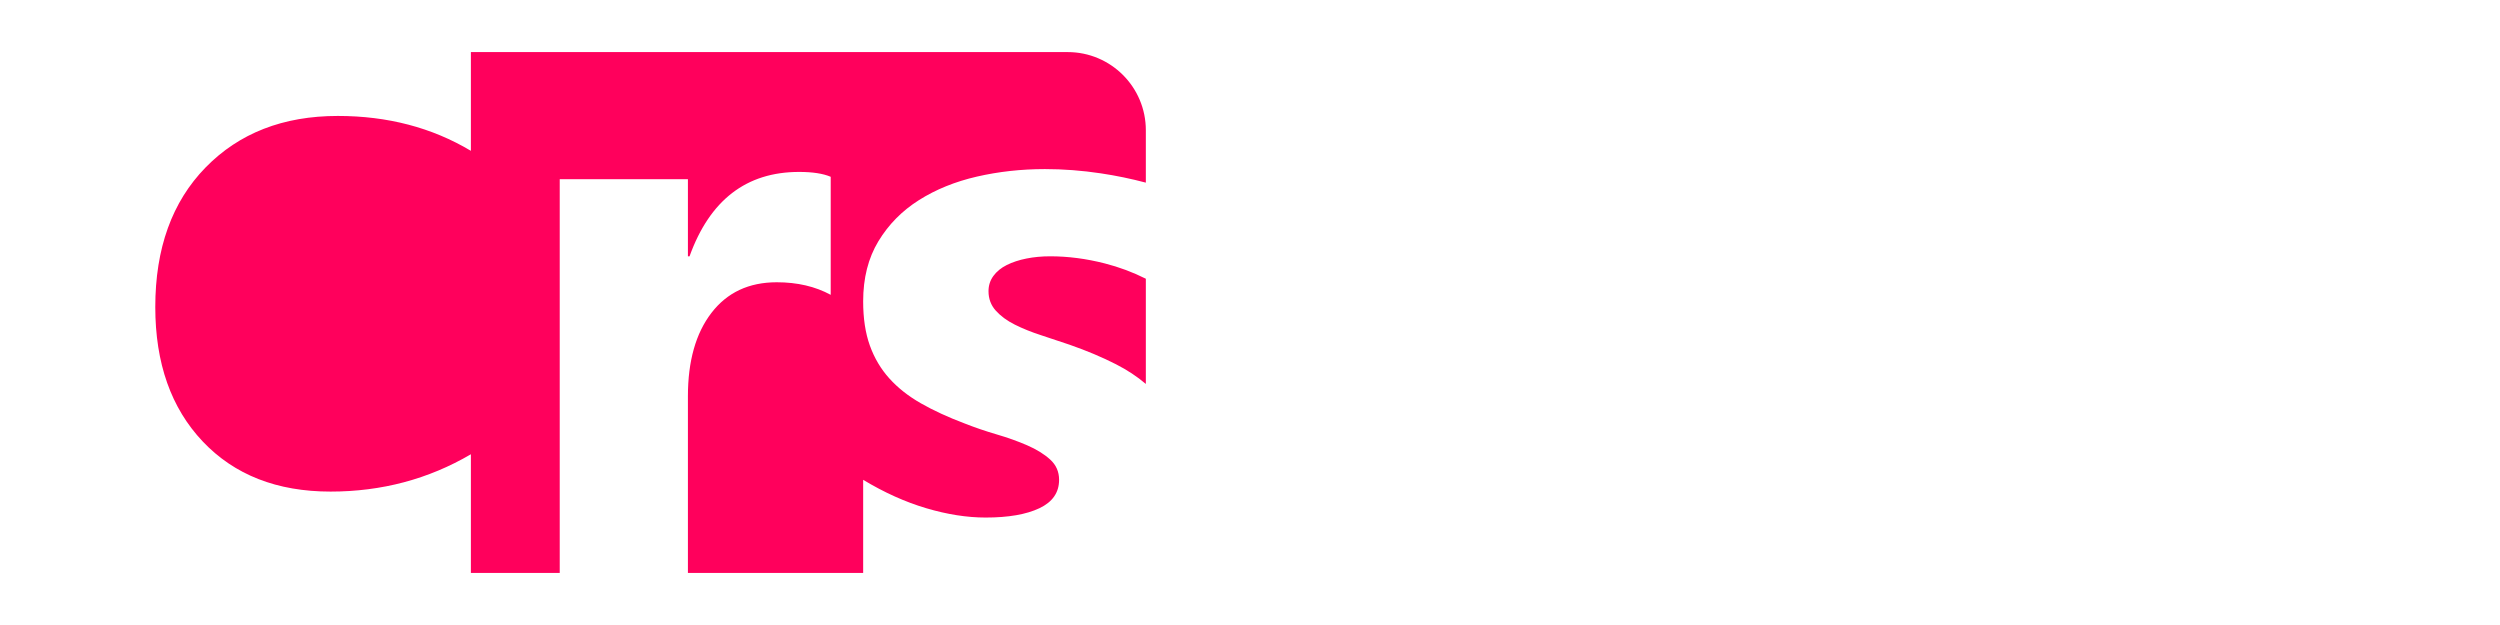
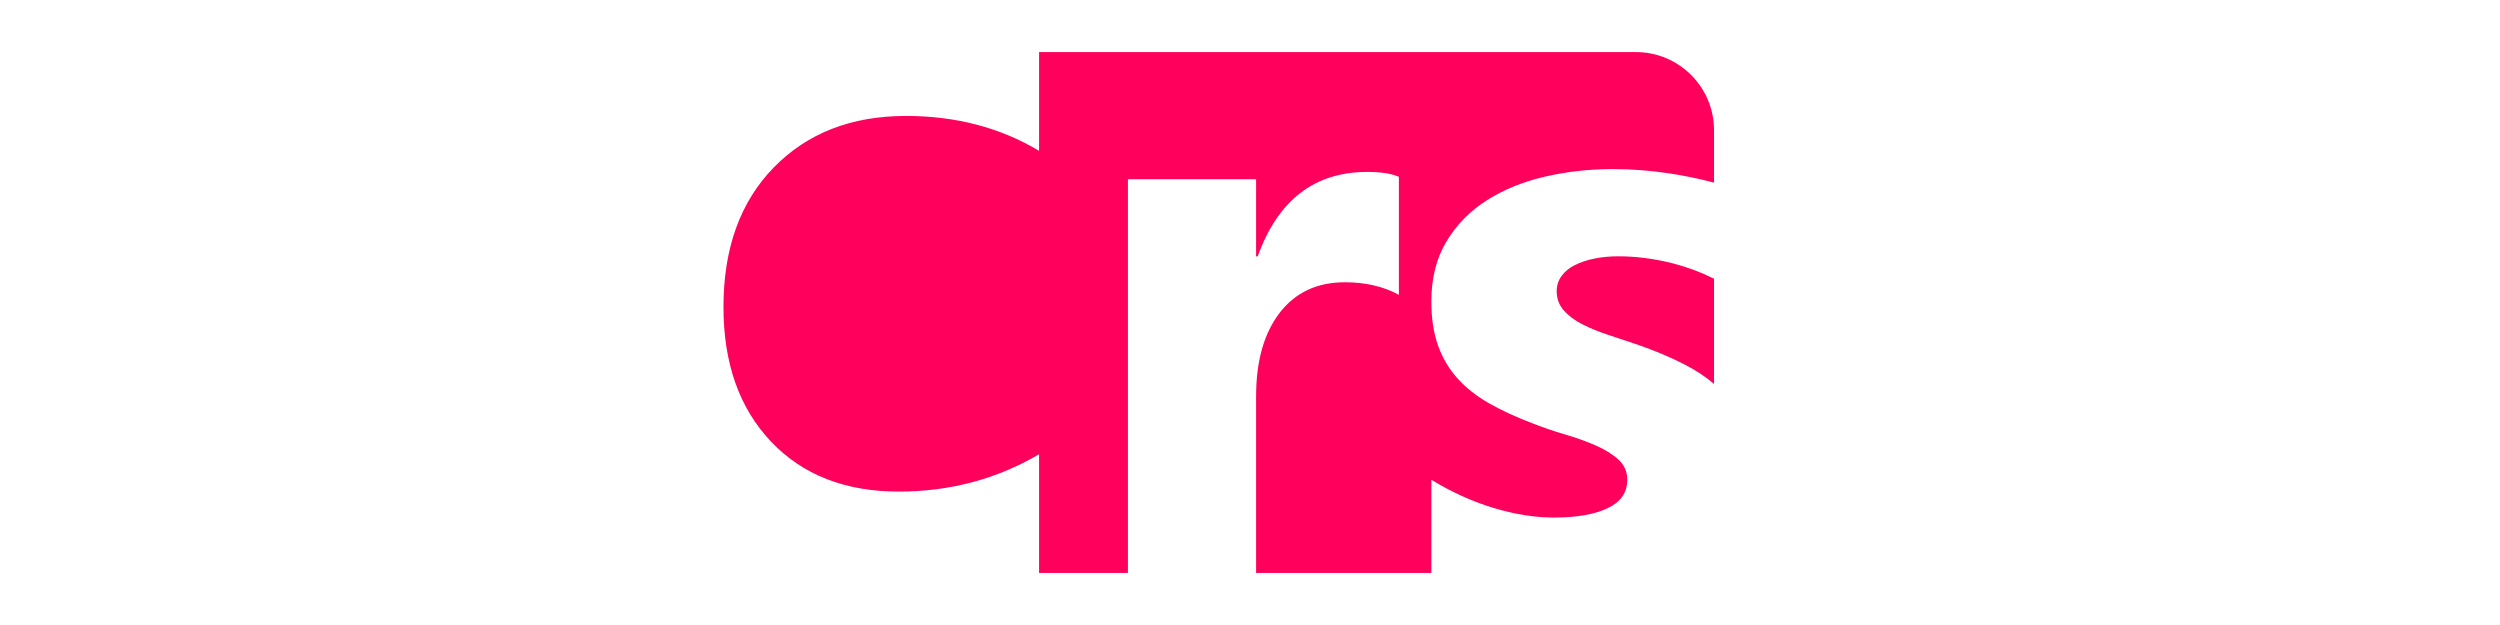
<svg xmlns="http://www.w3.org/2000/svg" width="100%" height="100%" viewBox="0 0 2400 600" version="1.1" xml:space="preserve" style="fill-rule:evenodd;clip-rule:evenodd;stroke-linejoin:round;stroke-miterlimit:2;">
-   <g transform="matrix(1.66667,0,0,1.66667,-400,-950)">
+   <g transform="matrix(1.66667,0,0,1.66667,145.461,-950.002)">
    <path d="M511.23,600L855,600C879.836,600 900,620.164 900,645L900,675.2C891.468,672.94 882.835,671.156 874.102,669.846C863.198,668.21 852.449,667.392 841.857,667.392C828.305,667.392 815.259,668.833 802.719,671.715C790.179,674.597 779.042,679.114 769.306,685.267C759.57,691.42 751.781,699.326 745.94,708.984C740.099,718.641 737.178,730.169 737.178,743.565C737.178,753.379 738.463,761.868 741.033,769.034C743.603,776.199 747.342,782.508 752.249,787.96C757.156,793.412 763.231,798.202 770.474,802.33C777.718,806.458 786.09,810.313 795.592,813.896C801.512,816.233 807.665,818.336 814.051,820.205C820.438,822.074 826.319,824.177 831.693,826.514C837.067,828.85 841.467,831.576 844.894,834.692C848.321,837.807 850.035,841.701 850.035,846.375C850.035,853.696 846.257,859.148 838.702,862.731C831.147,866.314 820.828,868.105 807.743,868.105C796.994,868.105 785.584,866.314 773.512,862.731C761.439,859.148 749.328,853.696 737.178,846.375L737.178,900L636.237,900L636.237,798.241C636.237,777.991 640.755,761.985 649.79,750.224C658.824,738.463 671.364,732.583 687.409,732.583C699.247,732.583 709.606,734.997 718.485,739.826L718.485,671.832C714.124,669.963 708.048,669.028 700.26,669.028C669.884,669.028 648.855,685.228 637.172,717.629L636.237,717.629L636.237,673.234L562.401,673.234L562.401,900L511.23,900L511.23,831.654C486.774,845.985 459.825,853.151 430.384,853.151C399.541,853.151 375.007,843.532 356.782,824.294C338.557,805.056 329.444,779.237 329.444,746.836C329.444,713.034 339.102,686.241 358.418,666.458C377.733,646.675 403.124,636.783 434.59,636.783C463.252,636.783 488.799,643.481 511.23,656.878L511.23,600ZM900,791.149C895.007,786.889 889.256,783.1 882.747,779.782C874.803,775.732 865.924,771.993 856.11,768.566C850.658,766.697 845.167,764.867 839.637,763.075C834.107,761.284 829.083,759.259 824.566,757C820.049,754.742 816.388,752.055 813.584,748.939C810.78,745.824 809.378,742.085 809.378,737.723C809.378,734.452 810.313,731.532 812.182,728.961C814.051,726.391 816.622,724.288 819.893,722.653C823.164,721.017 826.942,719.771 831.225,718.914C835.509,718.057 840.065,717.629 844.894,717.629C855.175,717.629 865.651,718.992 876.321,721.718C884.614,723.837 892.508,726.779 900,730.544L900,791.149Z" style="fill:rgb(255,0,92);" />
  </g>
</svg>
